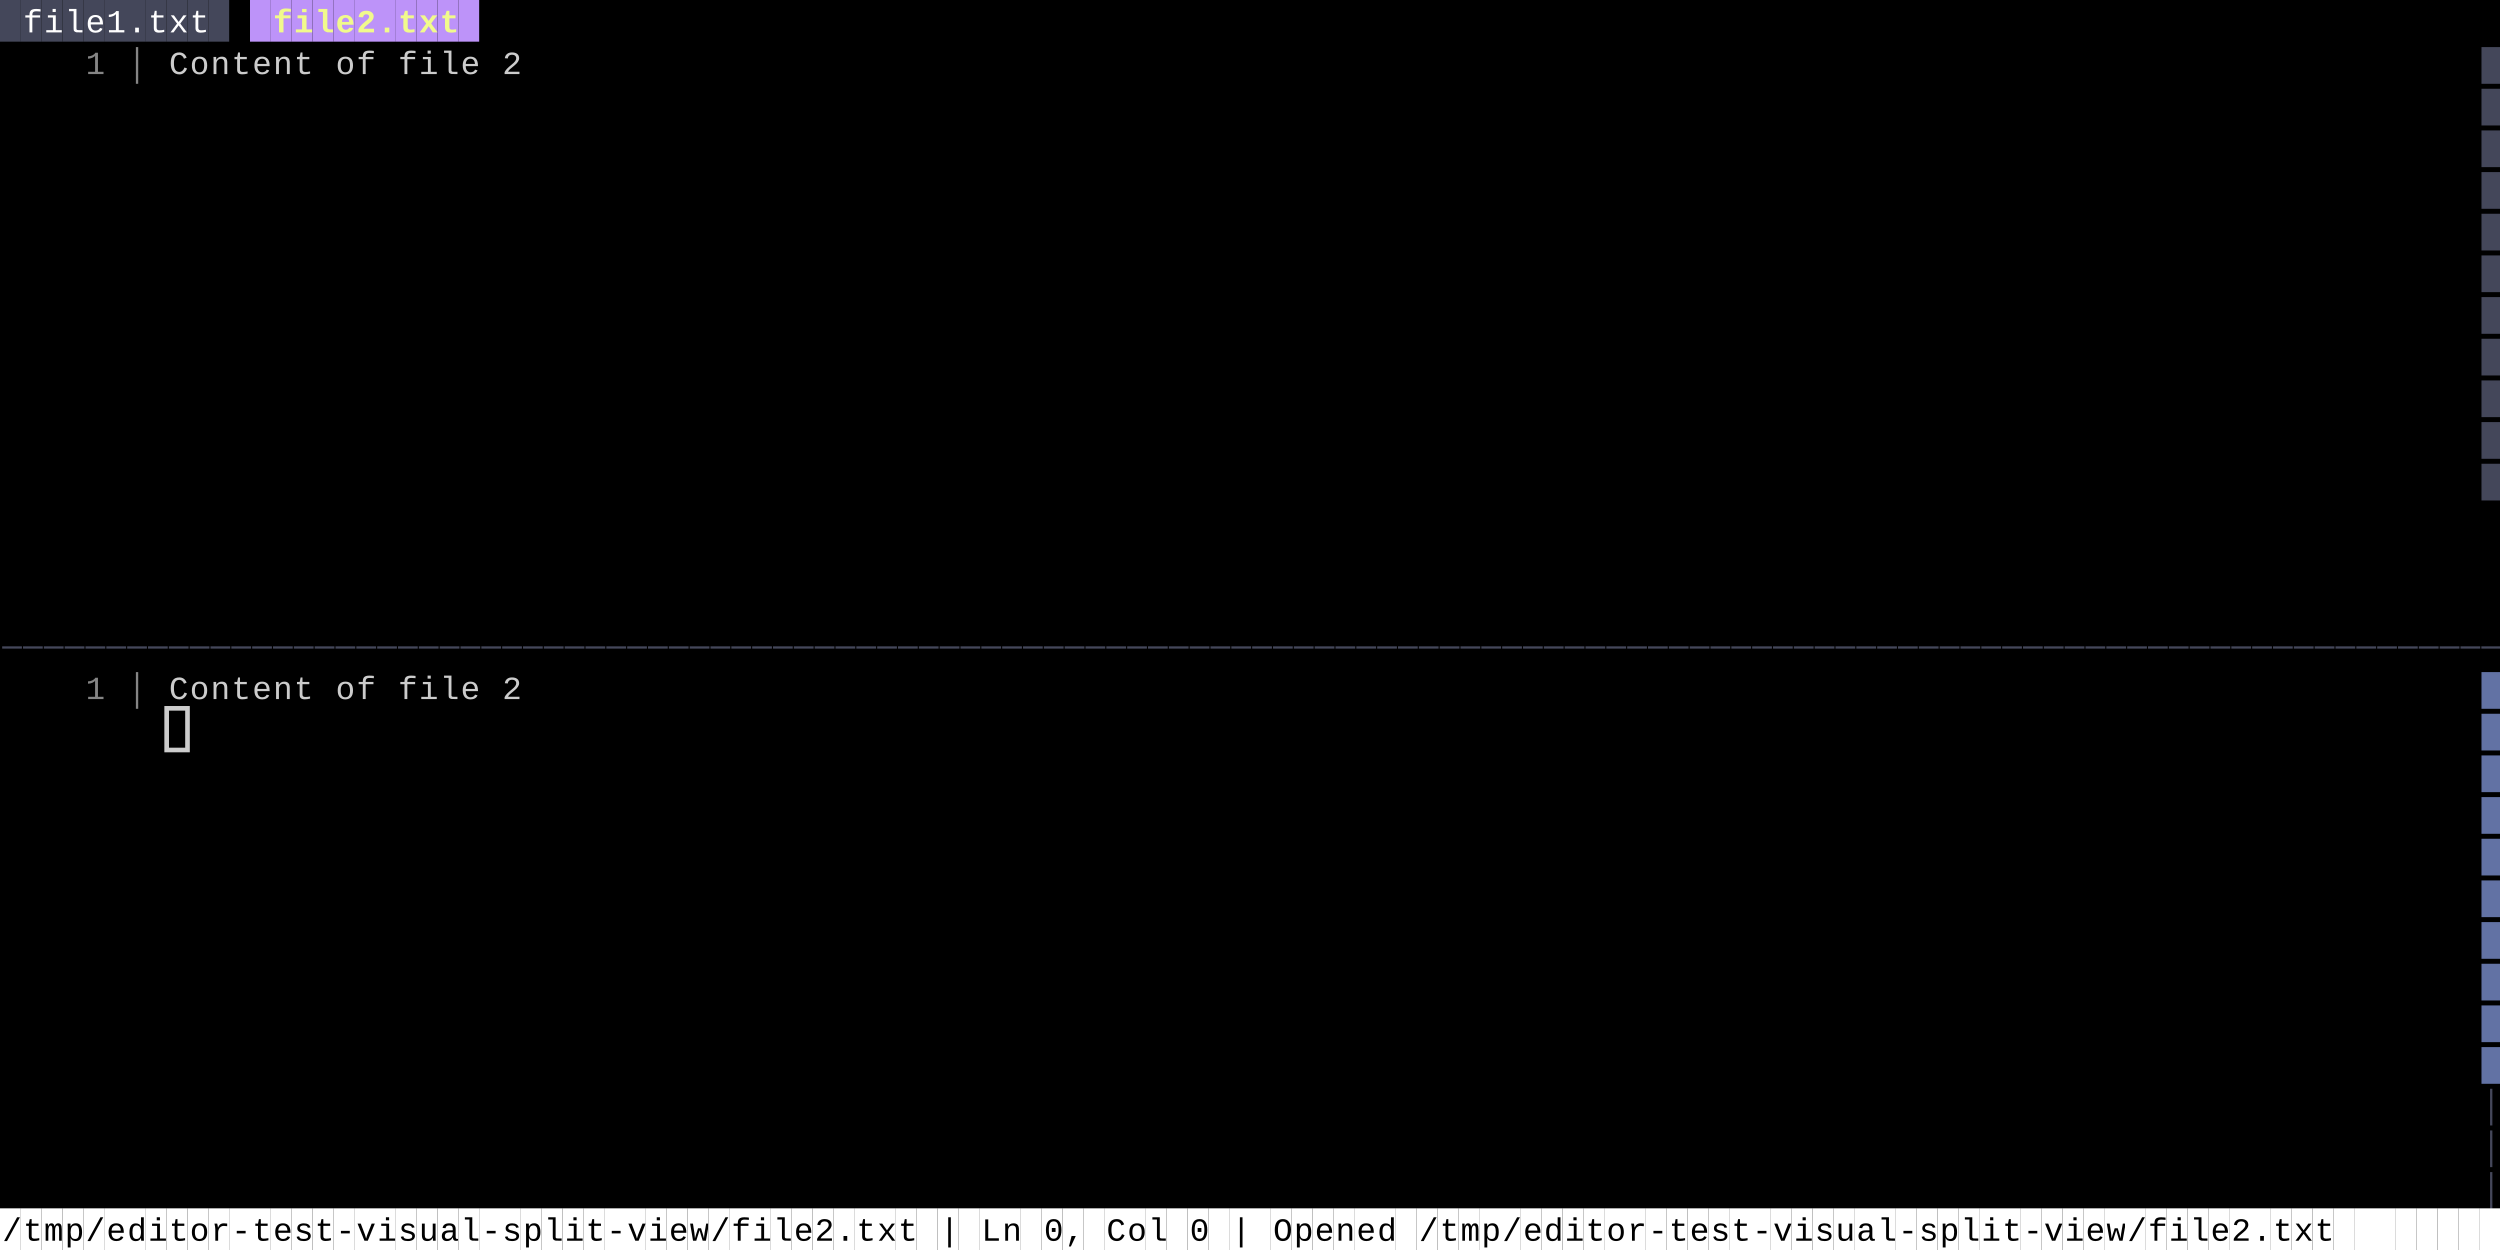
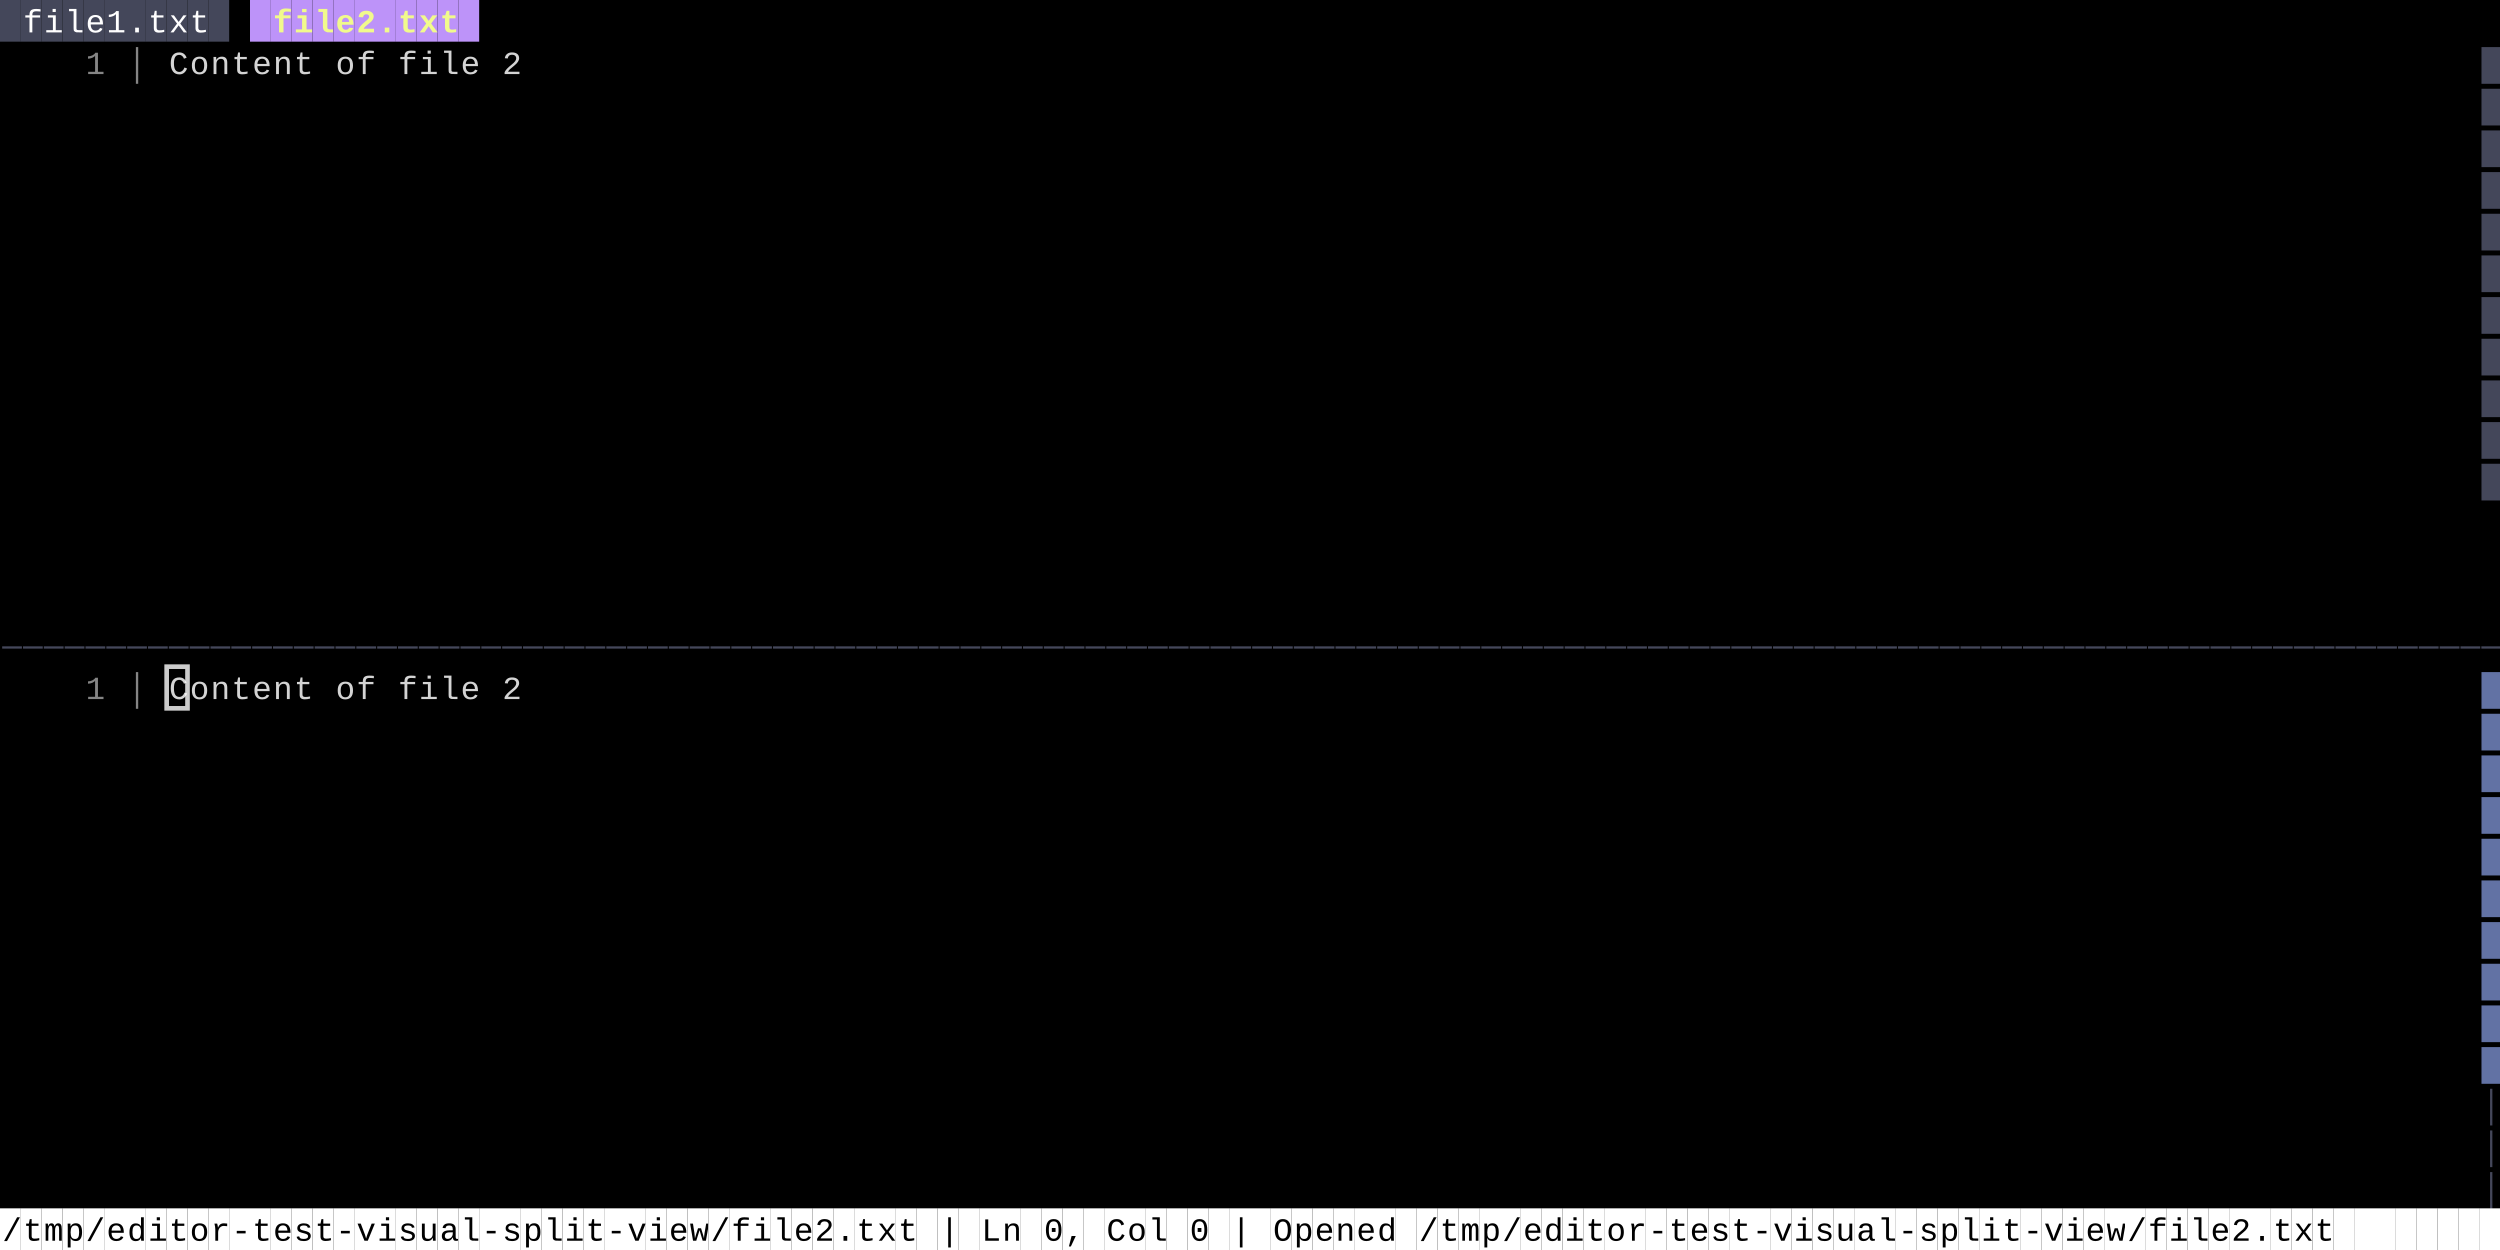
<svg xmlns="http://www.w3.org/2000/svg" width="1080" height="540" viewBox="0 0 1080 540">
  <style>
    .terminal { font-family: 'Courier New', 'Consolas', monospace; font-size: 14px; white-space: pre; }
</style>
  <rect width="100%" height="100%" fill="#000000" />
  <rect x="0" y="0" width="9" height="18" fill="#44475a" />
  <rect x="9" y="0" width="9" height="18" fill="#44475a" />
  <text x="10" y="14" fill="#ffffff" class="terminal" style="">f</text>
  <rect x="18" y="0" width="9" height="18" fill="#44475a" />
  <text x="19" y="14" fill="#ffffff" class="terminal" style="">i</text>
  <rect x="27" y="0" width="9" height="18" fill="#44475a" />
  <text x="28" y="14" fill="#ffffff" class="terminal" style="">l</text>
  <rect x="36" y="0" width="9" height="18" fill="#44475a" />
  <text x="37" y="14" fill="#ffffff" class="terminal" style="">e</text>
  <rect x="45" y="0" width="9" height="18" fill="#44475a" />
  <text x="46" y="14" fill="#ffffff" class="terminal" style="">1</text>
  <rect x="54" y="0" width="9" height="18" fill="#44475a" />
  <text x="55" y="14" fill="#ffffff" class="terminal" style="">.</text>
  <rect x="63" y="0" width="9" height="18" fill="#44475a" />
  <text x="64" y="14" fill="#ffffff" class="terminal" style="">t</text>
  <rect x="72" y="0" width="9" height="18" fill="#44475a" />
  <text x="73" y="14" fill="#ffffff" class="terminal" style="">x</text>
  <rect x="81" y="0" width="9" height="18" fill="#44475a" />
  <text x="82" y="14" fill="#ffffff" class="terminal" style="">t</text>
  <rect x="90" y="0" width="9" height="18" fill="#44475a" />
  <rect x="108" y="0" width="9" height="18" fill="#bd93f9" />
  <rect x="117" y="0" width="9" height="18" fill="#bd93f9" />
  <text x="118" y="14" fill="#f1fa8c" class="terminal" style="font-weight:bold;">f</text>
  <rect x="126" y="0" width="9" height="18" fill="#bd93f9" />
  <text x="127" y="14" fill="#f1fa8c" class="terminal" style="font-weight:bold;">i</text>
  <rect x="135" y="0" width="9" height="18" fill="#bd93f9" />
  <text x="136" y="14" fill="#f1fa8c" class="terminal" style="font-weight:bold;">l</text>
  <rect x="144" y="0" width="9" height="18" fill="#bd93f9" />
  <text x="145" y="14" fill="#f1fa8c" class="terminal" style="font-weight:bold;">e</text>
  <rect x="153" y="0" width="9" height="18" fill="#bd93f9" />
  <text x="154" y="14" fill="#f1fa8c" class="terminal" style="font-weight:bold;">2</text>
  <rect x="162" y="0" width="9" height="18" fill="#bd93f9" />
  <text x="163" y="14" fill="#f1fa8c" class="terminal" style="font-weight:bold;">.</text>
  <rect x="171" y="0" width="9" height="18" fill="#bd93f9" />
  <text x="172" y="14" fill="#f1fa8c" class="terminal" style="font-weight:bold;">t</text>
  <rect x="180" y="0" width="9" height="18" fill="#bd93f9" />
  <text x="181" y="14" fill="#f1fa8c" class="terminal" style="font-weight:bold;">x</text>
  <rect x="189" y="0" width="9" height="18" fill="#bd93f9" />
  <text x="190" y="14" fill="#f1fa8c" class="terminal" style="font-weight:bold;">t</text>
  <rect x="198" y="0" width="9" height="18" fill="#bd93f9" />
  <text x="37" y="32" fill="#858585" class="terminal" style="">1</text>
  <text x="55" y="32" fill="#858585" class="terminal" style="">│</text>
-   <text x="73" y="32" fill="#cccccc" class="terminal" style="">C</text>
-   <text x="82" y="32" fill="#cccccc" class="terminal" style="">o</text>
-   <text x="91" y="32" fill="#cccccc" class="terminal" style="">n</text>
-   <text x="100" y="32" fill="#cccccc" class="terminal" style="">t</text>
-   <text x="109" y="32" fill="#cccccc" class="terminal" style="">e</text>
-   <text x="118" y="32" fill="#cccccc" class="terminal" style="">n</text>
-   <text x="127" y="32" fill="#cccccc" class="terminal" style="">t</text>
-   <text x="145" y="32" fill="#cccccc" class="terminal" style="">o</text>
-   <text x="154" y="32" fill="#cccccc" class="terminal" style="">f</text>
-   <text x="172" y="32" fill="#cccccc" class="terminal" style="">f</text>
-   <text x="181" y="32" fill="#cccccc" class="terminal" style="">i</text>
-   <text x="190" y="32" fill="#cccccc" class="terminal" style="">l</text>
-   <text x="199" y="32" fill="#cccccc" class="terminal" style="">e</text>
-   <text x="217" y="32" fill="#cccccc" class="terminal" style="">2</text>
+   <text x="73" y="32" fill="#d4d4d4" class="terminal" style="">C</text>
+   <text x="82" y="32" fill="#d4d4d4" class="terminal" style="">o</text>
+   <text x="91" y="32" fill="#d4d4d4" class="terminal" style="">n</text>
+   <text x="100" y="32" fill="#d4d4d4" class="terminal" style="">t</text>
+   <text x="109" y="32" fill="#d4d4d4" class="terminal" style="">e</text>
+   <text x="118" y="32" fill="#d4d4d4" class="terminal" style="">n</text>
+   <text x="127" y="32" fill="#d4d4d4" class="terminal" style="">t</text>
+   <text x="145" y="32" fill="#d4d4d4" class="terminal" style="">o</text>
+   <text x="154" y="32" fill="#d4d4d4" class="terminal" style="">f</text>
+   <text x="172" y="32" fill="#d4d4d4" class="terminal" style="">f</text>
+   <text x="181" y="32" fill="#d4d4d4" class="terminal" style="">i</text>
+   <text x="190" y="32" fill="#d4d4d4" class="terminal" style="">l</text>
+   <text x="199" y="32" fill="#d4d4d4" class="terminal" style="">e</text>
+   <text x="217" y="32" fill="#d4d4d4" class="terminal" style="">2</text>
  <text x="1072" y="32" fill="#44475a" class="terminal" style="">█</text>
  <text x="1072" y="50" fill="#44475a" class="terminal" style="">█</text>
  <text x="1072" y="68" fill="#44475a" class="terminal" style="">█</text>
  <text x="1072" y="86" fill="#44475a" class="terminal" style="">█</text>
  <text x="1072" y="104" fill="#44475a" class="terminal" style="">█</text>
  <text x="1072" y="122" fill="#44475a" class="terminal" style="">█</text>
  <text x="1072" y="140" fill="#44475a" class="terminal" style="">█</text>
  <text x="1072" y="158" fill="#44475a" class="terminal" style="">█</text>
  <text x="1072" y="176" fill="#44475a" class="terminal" style="">█</text>
  <text x="1072" y="194" fill="#44475a" class="terminal" style="">█</text>
  <text x="1072" y="212" fill="#44475a" class="terminal" style="">█</text>
  <text x="1072" y="230" fill="#000000" class="terminal" style="">│</text>
  <text x="1072" y="248" fill="#000000" class="terminal" style="">│</text>
  <text x="1072" y="266" fill="#000000" class="terminal" style="">│</text>
  <text x="1" y="284" fill="#44475a" class="terminal" style="">─</text>
  <text x="10" y="284" fill="#44475a" class="terminal" style="">─</text>
  <text x="19" y="284" fill="#44475a" class="terminal" style="">─</text>
  <text x="28" y="284" fill="#44475a" class="terminal" style="">─</text>
  <text x="37" y="284" fill="#44475a" class="terminal" style="">─</text>
  <text x="46" y="284" fill="#44475a" class="terminal" style="">─</text>
  <text x="55" y="284" fill="#44475a" class="terminal" style="">─</text>
  <text x="64" y="284" fill="#44475a" class="terminal" style="">─</text>
  <text x="73" y="284" fill="#44475a" class="terminal" style="">─</text>
  <text x="82" y="284" fill="#44475a" class="terminal" style="">─</text>
  <text x="91" y="284" fill="#44475a" class="terminal" style="">─</text>
  <text x="100" y="284" fill="#44475a" class="terminal" style="">─</text>
  <text x="109" y="284" fill="#44475a" class="terminal" style="">─</text>
  <text x="118" y="284" fill="#44475a" class="terminal" style="">─</text>
  <text x="127" y="284" fill="#44475a" class="terminal" style="">─</text>
  <text x="136" y="284" fill="#44475a" class="terminal" style="">─</text>
  <text x="145" y="284" fill="#44475a" class="terminal" style="">─</text>
  <text x="154" y="284" fill="#44475a" class="terminal" style="">─</text>
  <text x="163" y="284" fill="#44475a" class="terminal" style="">─</text>
  <text x="172" y="284" fill="#44475a" class="terminal" style="">─</text>
  <text x="181" y="284" fill="#44475a" class="terminal" style="">─</text>
  <text x="190" y="284" fill="#44475a" class="terminal" style="">─</text>
  <text x="199" y="284" fill="#44475a" class="terminal" style="">─</text>
  <text x="208" y="284" fill="#44475a" class="terminal" style="">─</text>
  <text x="217" y="284" fill="#44475a" class="terminal" style="">─</text>
  <text x="226" y="284" fill="#44475a" class="terminal" style="">─</text>
  <text x="235" y="284" fill="#44475a" class="terminal" style="">─</text>
  <text x="244" y="284" fill="#44475a" class="terminal" style="">─</text>
  <text x="253" y="284" fill="#44475a" class="terminal" style="">─</text>
  <text x="262" y="284" fill="#44475a" class="terminal" style="">─</text>
  <text x="271" y="284" fill="#44475a" class="terminal" style="">─</text>
  <text x="280" y="284" fill="#44475a" class="terminal" style="">─</text>
  <text x="289" y="284" fill="#44475a" class="terminal" style="">─</text>
  <text x="298" y="284" fill="#44475a" class="terminal" style="">─</text>
  <text x="307" y="284" fill="#44475a" class="terminal" style="">─</text>
  <text x="316" y="284" fill="#44475a" class="terminal" style="">─</text>
  <text x="325" y="284" fill="#44475a" class="terminal" style="">─</text>
  <text x="334" y="284" fill="#44475a" class="terminal" style="">─</text>
  <text x="343" y="284" fill="#44475a" class="terminal" style="">─</text>
  <text x="352" y="284" fill="#44475a" class="terminal" style="">─</text>
  <text x="361" y="284" fill="#44475a" class="terminal" style="">─</text>
  <text x="370" y="284" fill="#44475a" class="terminal" style="">─</text>
  <text x="379" y="284" fill="#44475a" class="terminal" style="">─</text>
  <text x="388" y="284" fill="#44475a" class="terminal" style="">─</text>
  <text x="397" y="284" fill="#44475a" class="terminal" style="">─</text>
  <text x="406" y="284" fill="#44475a" class="terminal" style="">─</text>
  <text x="415" y="284" fill="#44475a" class="terminal" style="">─</text>
  <text x="424" y="284" fill="#44475a" class="terminal" style="">─</text>
  <text x="433" y="284" fill="#44475a" class="terminal" style="">─</text>
  <text x="442" y="284" fill="#44475a" class="terminal" style="">─</text>
  <text x="451" y="284" fill="#44475a" class="terminal" style="">─</text>
  <text x="460" y="284" fill="#44475a" class="terminal" style="">─</text>
  <text x="469" y="284" fill="#44475a" class="terminal" style="">─</text>
  <text x="478" y="284" fill="#44475a" class="terminal" style="">─</text>
  <text x="487" y="284" fill="#44475a" class="terminal" style="">─</text>
  <text x="496" y="284" fill="#44475a" class="terminal" style="">─</text>
  <text x="505" y="284" fill="#44475a" class="terminal" style="">─</text>
  <text x="514" y="284" fill="#44475a" class="terminal" style="">─</text>
  <text x="523" y="284" fill="#44475a" class="terminal" style="">─</text>
  <text x="532" y="284" fill="#44475a" class="terminal" style="">─</text>
  <text x="541" y="284" fill="#44475a" class="terminal" style="">─</text>
  <text x="550" y="284" fill="#44475a" class="terminal" style="">─</text>
  <text x="559" y="284" fill="#44475a" class="terminal" style="">─</text>
  <text x="568" y="284" fill="#44475a" class="terminal" style="">─</text>
  <text x="577" y="284" fill="#44475a" class="terminal" style="">─</text>
  <text x="586" y="284" fill="#44475a" class="terminal" style="">─</text>
  <text x="595" y="284" fill="#44475a" class="terminal" style="">─</text>
  <text x="604" y="284" fill="#44475a" class="terminal" style="">─</text>
  <text x="613" y="284" fill="#44475a" class="terminal" style="">─</text>
  <text x="622" y="284" fill="#44475a" class="terminal" style="">─</text>
  <text x="631" y="284" fill="#44475a" class="terminal" style="">─</text>
  <text x="640" y="284" fill="#44475a" class="terminal" style="">─</text>
  <text x="649" y="284" fill="#44475a" class="terminal" style="">─</text>
  <text x="658" y="284" fill="#44475a" class="terminal" style="">─</text>
  <text x="667" y="284" fill="#44475a" class="terminal" style="">─</text>
  <text x="676" y="284" fill="#44475a" class="terminal" style="">─</text>
  <text x="685" y="284" fill="#44475a" class="terminal" style="">─</text>
  <text x="694" y="284" fill="#44475a" class="terminal" style="">─</text>
  <text x="703" y="284" fill="#44475a" class="terminal" style="">─</text>
  <text x="712" y="284" fill="#44475a" class="terminal" style="">─</text>
  <text x="721" y="284" fill="#44475a" class="terminal" style="">─</text>
  <text x="730" y="284" fill="#44475a" class="terminal" style="">─</text>
  <text x="739" y="284" fill="#44475a" class="terminal" style="">─</text>
  <text x="748" y="284" fill="#44475a" class="terminal" style="">─</text>
  <text x="757" y="284" fill="#44475a" class="terminal" style="">─</text>
  <text x="766" y="284" fill="#44475a" class="terminal" style="">─</text>
  <text x="775" y="284" fill="#44475a" class="terminal" style="">─</text>
  <text x="784" y="284" fill="#44475a" class="terminal" style="">─</text>
  <text x="793" y="284" fill="#44475a" class="terminal" style="">─</text>
  <text x="802" y="284" fill="#44475a" class="terminal" style="">─</text>
  <text x="811" y="284" fill="#44475a" class="terminal" style="">─</text>
  <text x="820" y="284" fill="#44475a" class="terminal" style="">─</text>
  <text x="829" y="284" fill="#44475a" class="terminal" style="">─</text>
  <text x="838" y="284" fill="#44475a" class="terminal" style="">─</text>
  <text x="847" y="284" fill="#44475a" class="terminal" style="">─</text>
  <text x="856" y="284" fill="#44475a" class="terminal" style="">─</text>
  <text x="865" y="284" fill="#44475a" class="terminal" style="">─</text>
  <text x="874" y="284" fill="#44475a" class="terminal" style="">─</text>
  <text x="883" y="284" fill="#44475a" class="terminal" style="">─</text>
  <text x="892" y="284" fill="#44475a" class="terminal" style="">─</text>
  <text x="901" y="284" fill="#44475a" class="terminal" style="">─</text>
  <text x="910" y="284" fill="#44475a" class="terminal" style="">─</text>
  <text x="919" y="284" fill="#44475a" class="terminal" style="">─</text>
  <text x="928" y="284" fill="#44475a" class="terminal" style="">─</text>
  <text x="937" y="284" fill="#44475a" class="terminal" style="">─</text>
  <text x="946" y="284" fill="#44475a" class="terminal" style="">─</text>
  <text x="955" y="284" fill="#44475a" class="terminal" style="">─</text>
  <text x="964" y="284" fill="#44475a" class="terminal" style="">─</text>
  <text x="973" y="284" fill="#44475a" class="terminal" style="">─</text>
  <text x="982" y="284" fill="#44475a" class="terminal" style="">─</text>
  <text x="991" y="284" fill="#44475a" class="terminal" style="">─</text>
  <text x="1000" y="284" fill="#44475a" class="terminal" style="">─</text>
  <text x="1009" y="284" fill="#44475a" class="terminal" style="">─</text>
  <text x="1018" y="284" fill="#44475a" class="terminal" style="">─</text>
  <text x="1027" y="284" fill="#44475a" class="terminal" style="">─</text>
  <text x="1036" y="284" fill="#44475a" class="terminal" style="">─</text>
  <text x="1045" y="284" fill="#44475a" class="terminal" style="">─</text>
  <text x="1054" y="284" fill="#44475a" class="terminal" style="">─</text>
  <text x="1063" y="284" fill="#44475a" class="terminal" style="">─</text>
  <text x="1072" y="284" fill="#44475a" class="terminal" style="">─</text>
  <text x="37" y="302" fill="#858585" class="terminal" style="">1</text>
  <text x="55" y="302" fill="#858585" class="terminal" style="">│</text>
-   <text x="73" y="302" fill="#cccccc" class="terminal" style="">C</text>
-   <text x="82" y="302" fill="#cccccc" class="terminal" style="">o</text>
-   <text x="91" y="302" fill="#cccccc" class="terminal" style="">n</text>
-   <text x="100" y="302" fill="#cccccc" class="terminal" style="">t</text>
-   <text x="109" y="302" fill="#cccccc" class="terminal" style="">e</text>
-   <text x="118" y="302" fill="#cccccc" class="terminal" style="">n</text>
-   <text x="127" y="302" fill="#cccccc" class="terminal" style="">t</text>
-   <text x="145" y="302" fill="#cccccc" class="terminal" style="">o</text>
-   <text x="154" y="302" fill="#cccccc" class="terminal" style="">f</text>
-   <text x="172" y="302" fill="#cccccc" class="terminal" style="">f</text>
-   <text x="181" y="302" fill="#cccccc" class="terminal" style="">i</text>
-   <text x="190" y="302" fill="#cccccc" class="terminal" style="">l</text>
-   <text x="199" y="302" fill="#cccccc" class="terminal" style="">e</text>
-   <text x="217" y="302" fill="#cccccc" class="terminal" style="">2</text>
+   <text x="73" y="302" fill="#d4d4d4" class="terminal" style="">C</text>
+   <text x="82" y="302" fill="#d4d4d4" class="terminal" style="">o</text>
+   <text x="91" y="302" fill="#d4d4d4" class="terminal" style="">n</text>
+   <text x="100" y="302" fill="#d4d4d4" class="terminal" style="">t</text>
+   <text x="109" y="302" fill="#d4d4d4" class="terminal" style="">e</text>
+   <text x="118" y="302" fill="#d4d4d4" class="terminal" style="">n</text>
+   <text x="127" y="302" fill="#d4d4d4" class="terminal" style="">t</text>
+   <text x="145" y="302" fill="#d4d4d4" class="terminal" style="">o</text>
+   <text x="154" y="302" fill="#d4d4d4" class="terminal" style="">f</text>
+   <text x="172" y="302" fill="#d4d4d4" class="terminal" style="">f</text>
+   <text x="181" y="302" fill="#d4d4d4" class="terminal" style="">i</text>
+   <text x="190" y="302" fill="#d4d4d4" class="terminal" style="">l</text>
+   <text x="199" y="302" fill="#d4d4d4" class="terminal" style="">e</text>
+   <text x="217" y="302" fill="#d4d4d4" class="terminal" style="">2</text>
  <text x="1072" y="302" fill="#6272a4" class="terminal" style="">█</text>
  <text x="1072" y="320" fill="#6272a4" class="terminal" style="">█</text>
  <text x="1072" y="338" fill="#6272a4" class="terminal" style="">█</text>
  <text x="1072" y="356" fill="#6272a4" class="terminal" style="">█</text>
  <text x="1072" y="374" fill="#6272a4" class="terminal" style="">█</text>
  <text x="1072" y="392" fill="#6272a4" class="terminal" style="">█</text>
  <text x="1072" y="410" fill="#6272a4" class="terminal" style="">█</text>
  <text x="1072" y="428" fill="#6272a4" class="terminal" style="">█</text>
  <text x="1072" y="446" fill="#6272a4" class="terminal" style="">█</text>
  <text x="1072" y="464" fill="#6272a4" class="terminal" style="">█</text>
  <text x="1072" y="482" fill="#44475a" class="terminal" style="">│</text>
  <text x="1072" y="500" fill="#44475a" class="terminal" style="">│</text>
  <text x="1072" y="518" fill="#44475a" class="terminal" style="">│</text>
  <rect x="0" y="522" width="9" height="18" fill="#ffffff" />
  <text x="1" y="536" fill="#000000" class="terminal" style="">/</text>
  <rect x="9" y="522" width="9" height="18" fill="#ffffff" />
  <text x="10" y="536" fill="#000000" class="terminal" style="">t</text>
  <rect x="18" y="522" width="9" height="18" fill="#ffffff" />
  <text x="19" y="536" fill="#000000" class="terminal" style="">m</text>
  <rect x="27" y="522" width="9" height="18" fill="#ffffff" />
  <text x="28" y="536" fill="#000000" class="terminal" style="">p</text>
  <rect x="36" y="522" width="9" height="18" fill="#ffffff" />
  <text x="37" y="536" fill="#000000" class="terminal" style="">/</text>
  <rect x="45" y="522" width="9" height="18" fill="#ffffff" />
  <text x="46" y="536" fill="#000000" class="terminal" style="">e</text>
  <rect x="54" y="522" width="9" height="18" fill="#ffffff" />
  <text x="55" y="536" fill="#000000" class="terminal" style="">d</text>
  <rect x="63" y="522" width="9" height="18" fill="#ffffff" />
  <text x="64" y="536" fill="#000000" class="terminal" style="">i</text>
  <rect x="72" y="522" width="9" height="18" fill="#ffffff" />
  <text x="73" y="536" fill="#000000" class="terminal" style="">t</text>
  <rect x="81" y="522" width="9" height="18" fill="#ffffff" />
  <text x="82" y="536" fill="#000000" class="terminal" style="">o</text>
  <rect x="90" y="522" width="9" height="18" fill="#ffffff" />
  <text x="91" y="536" fill="#000000" class="terminal" style="">r</text>
  <rect x="99" y="522" width="9" height="18" fill="#ffffff" />
  <text x="100" y="536" fill="#000000" class="terminal" style="">-</text>
  <rect x="108" y="522" width="9" height="18" fill="#ffffff" />
  <text x="109" y="536" fill="#000000" class="terminal" style="">t</text>
  <rect x="117" y="522" width="9" height="18" fill="#ffffff" />
  <text x="118" y="536" fill="#000000" class="terminal" style="">e</text>
  <rect x="126" y="522" width="9" height="18" fill="#ffffff" />
  <text x="127" y="536" fill="#000000" class="terminal" style="">s</text>
  <rect x="135" y="522" width="9" height="18" fill="#ffffff" />
  <text x="136" y="536" fill="#000000" class="terminal" style="">t</text>
  <rect x="144" y="522" width="9" height="18" fill="#ffffff" />
  <text x="145" y="536" fill="#000000" class="terminal" style="">-</text>
  <rect x="153" y="522" width="9" height="18" fill="#ffffff" />
  <text x="154" y="536" fill="#000000" class="terminal" style="">v</text>
  <rect x="162" y="522" width="9" height="18" fill="#ffffff" />
  <text x="163" y="536" fill="#000000" class="terminal" style="">i</text>
  <rect x="171" y="522" width="9" height="18" fill="#ffffff" />
  <text x="172" y="536" fill="#000000" class="terminal" style="">s</text>
  <rect x="180" y="522" width="9" height="18" fill="#ffffff" />
  <text x="181" y="536" fill="#000000" class="terminal" style="">u</text>
  <rect x="189" y="522" width="9" height="18" fill="#ffffff" />
  <text x="190" y="536" fill="#000000" class="terminal" style="">a</text>
  <rect x="198" y="522" width="9" height="18" fill="#ffffff" />
  <text x="199" y="536" fill="#000000" class="terminal" style="">l</text>
  <rect x="207" y="522" width="9" height="18" fill="#ffffff" />
  <text x="208" y="536" fill="#000000" class="terminal" style="">-</text>
  <rect x="216" y="522" width="9" height="18" fill="#ffffff" />
  <text x="217" y="536" fill="#000000" class="terminal" style="">s</text>
  <rect x="225" y="522" width="9" height="18" fill="#ffffff" />
  <text x="226" y="536" fill="#000000" class="terminal" style="">p</text>
  <rect x="234" y="522" width="9" height="18" fill="#ffffff" />
  <text x="235" y="536" fill="#000000" class="terminal" style="">l</text>
  <rect x="243" y="522" width="9" height="18" fill="#ffffff" />
  <text x="244" y="536" fill="#000000" class="terminal" style="">i</text>
  <rect x="252" y="522" width="9" height="18" fill="#ffffff" />
  <text x="253" y="536" fill="#000000" class="terminal" style="">t</text>
  <rect x="261" y="522" width="9" height="18" fill="#ffffff" />
  <text x="262" y="536" fill="#000000" class="terminal" style="">-</text>
  <rect x="270" y="522" width="9" height="18" fill="#ffffff" />
  <text x="271" y="536" fill="#000000" class="terminal" style="">v</text>
  <rect x="279" y="522" width="9" height="18" fill="#ffffff" />
  <text x="280" y="536" fill="#000000" class="terminal" style="">i</text>
  <rect x="288" y="522" width="9" height="18" fill="#ffffff" />
  <text x="289" y="536" fill="#000000" class="terminal" style="">e</text>
  <rect x="297" y="522" width="9" height="18" fill="#ffffff" />
  <text x="298" y="536" fill="#000000" class="terminal" style="">w</text>
  <rect x="306" y="522" width="9" height="18" fill="#ffffff" />
  <text x="307" y="536" fill="#000000" class="terminal" style="">/</text>
  <rect x="315" y="522" width="9" height="18" fill="#ffffff" />
  <text x="316" y="536" fill="#000000" class="terminal" style="">f</text>
  <rect x="324" y="522" width="9" height="18" fill="#ffffff" />
  <text x="325" y="536" fill="#000000" class="terminal" style="">i</text>
  <rect x="333" y="522" width="9" height="18" fill="#ffffff" />
  <text x="334" y="536" fill="#000000" class="terminal" style="">l</text>
  <rect x="342" y="522" width="9" height="18" fill="#ffffff" />
  <text x="343" y="536" fill="#000000" class="terminal" style="">e</text>
  <rect x="351" y="522" width="9" height="18" fill="#ffffff" />
  <text x="352" y="536" fill="#000000" class="terminal" style="">2</text>
  <rect x="360" y="522" width="9" height="18" fill="#ffffff" />
  <text x="361" y="536" fill="#000000" class="terminal" style="">.</text>
  <rect x="369" y="522" width="9" height="18" fill="#ffffff" />
  <text x="370" y="536" fill="#000000" class="terminal" style="">t</text>
  <rect x="378" y="522" width="9" height="18" fill="#ffffff" />
  <text x="379" y="536" fill="#000000" class="terminal" style="">x</text>
  <rect x="387" y="522" width="9" height="18" fill="#ffffff" />
  <text x="388" y="536" fill="#000000" class="terminal" style="">t</text>
  <rect x="396" y="522" width="9" height="18" fill="#ffffff" />
  <rect x="405" y="522" width="9" height="18" fill="#ffffff" />
  <text x="406" y="536" fill="#000000" class="terminal" style="">|</text>
  <rect x="414" y="522" width="9" height="18" fill="#ffffff" />
  <rect x="423" y="522" width="9" height="18" fill="#ffffff" />
  <text x="424" y="536" fill="#000000" class="terminal" style="">L</text>
  <rect x="432" y="522" width="9" height="18" fill="#ffffff" />
  <text x="433" y="536" fill="#000000" class="terminal" style="">n</text>
  <rect x="441" y="522" width="9" height="18" fill="#ffffff" />
  <rect x="450" y="522" width="9" height="18" fill="#ffffff" />
  <text x="451" y="536" fill="#000000" class="terminal" style="">0</text>
  <rect x="459" y="522" width="9" height="18" fill="#ffffff" />
  <text x="460" y="536" fill="#000000" class="terminal" style="">,</text>
  <rect x="468" y="522" width="9" height="18" fill="#ffffff" />
  <rect x="477" y="522" width="9" height="18" fill="#ffffff" />
  <text x="478" y="536" fill="#000000" class="terminal" style="">C</text>
  <rect x="486" y="522" width="9" height="18" fill="#ffffff" />
  <text x="487" y="536" fill="#000000" class="terminal" style="">o</text>
  <rect x="495" y="522" width="9" height="18" fill="#ffffff" />
  <text x="496" y="536" fill="#000000" class="terminal" style="">l</text>
  <rect x="504" y="522" width="9" height="18" fill="#ffffff" />
  <rect x="513" y="522" width="9" height="18" fill="#ffffff" />
  <text x="514" y="536" fill="#000000" class="terminal" style="">0</text>
  <rect x="522" y="522" width="9" height="18" fill="#ffffff" />
  <rect x="531" y="522" width="9" height="18" fill="#ffffff" />
  <text x="532" y="536" fill="#000000" class="terminal" style="">|</text>
  <rect x="540" y="522" width="9" height="18" fill="#ffffff" />
  <rect x="549" y="522" width="9" height="18" fill="#ffffff" />
  <text x="550" y="536" fill="#000000" class="terminal" style="">O</text>
  <rect x="558" y="522" width="9" height="18" fill="#ffffff" />
  <text x="559" y="536" fill="#000000" class="terminal" style="">p</text>
  <rect x="567" y="522" width="9" height="18" fill="#ffffff" />
  <text x="568" y="536" fill="#000000" class="terminal" style="">e</text>
  <rect x="576" y="522" width="9" height="18" fill="#ffffff" />
  <text x="577" y="536" fill="#000000" class="terminal" style="">n</text>
  <rect x="585" y="522" width="9" height="18" fill="#ffffff" />
  <text x="586" y="536" fill="#000000" class="terminal" style="">e</text>
  <rect x="594" y="522" width="9" height="18" fill="#ffffff" />
  <text x="595" y="536" fill="#000000" class="terminal" style="">d</text>
  <rect x="603" y="522" width="9" height="18" fill="#ffffff" />
  <rect x="612" y="522" width="9" height="18" fill="#ffffff" />
  <text x="613" y="536" fill="#000000" class="terminal" style="">/</text>
  <rect x="621" y="522" width="9" height="18" fill="#ffffff" />
  <text x="622" y="536" fill="#000000" class="terminal" style="">t</text>
  <rect x="630" y="522" width="9" height="18" fill="#ffffff" />
  <text x="631" y="536" fill="#000000" class="terminal" style="">m</text>
  <rect x="639" y="522" width="9" height="18" fill="#ffffff" />
  <text x="640" y="536" fill="#000000" class="terminal" style="">p</text>
  <rect x="648" y="522" width="9" height="18" fill="#ffffff" />
  <text x="649" y="536" fill="#000000" class="terminal" style="">/</text>
  <rect x="657" y="522" width="9" height="18" fill="#ffffff" />
  <text x="658" y="536" fill="#000000" class="terminal" style="">e</text>
  <rect x="666" y="522" width="9" height="18" fill="#ffffff" />
  <text x="667" y="536" fill="#000000" class="terminal" style="">d</text>
  <rect x="675" y="522" width="9" height="18" fill="#ffffff" />
  <text x="676" y="536" fill="#000000" class="terminal" style="">i</text>
  <rect x="684" y="522" width="9" height="18" fill="#ffffff" />
  <text x="685" y="536" fill="#000000" class="terminal" style="">t</text>
  <rect x="693" y="522" width="9" height="18" fill="#ffffff" />
  <text x="694" y="536" fill="#000000" class="terminal" style="">o</text>
  <rect x="702" y="522" width="9" height="18" fill="#ffffff" />
  <text x="703" y="536" fill="#000000" class="terminal" style="">r</text>
  <rect x="711" y="522" width="9" height="18" fill="#ffffff" />
  <text x="712" y="536" fill="#000000" class="terminal" style="">-</text>
  <rect x="720" y="522" width="9" height="18" fill="#ffffff" />
  <text x="721" y="536" fill="#000000" class="terminal" style="">t</text>
  <rect x="729" y="522" width="9" height="18" fill="#ffffff" />
  <text x="730" y="536" fill="#000000" class="terminal" style="">e</text>
  <rect x="738" y="522" width="9" height="18" fill="#ffffff" />
  <text x="739" y="536" fill="#000000" class="terminal" style="">s</text>
  <rect x="747" y="522" width="9" height="18" fill="#ffffff" />
  <text x="748" y="536" fill="#000000" class="terminal" style="">t</text>
  <rect x="756" y="522" width="9" height="18" fill="#ffffff" />
  <text x="757" y="536" fill="#000000" class="terminal" style="">-</text>
  <rect x="765" y="522" width="9" height="18" fill="#ffffff" />
  <text x="766" y="536" fill="#000000" class="terminal" style="">v</text>
  <rect x="774" y="522" width="9" height="18" fill="#ffffff" />
  <text x="775" y="536" fill="#000000" class="terminal" style="">i</text>
  <rect x="783" y="522" width="9" height="18" fill="#ffffff" />
  <text x="784" y="536" fill="#000000" class="terminal" style="">s</text>
  <rect x="792" y="522" width="9" height="18" fill="#ffffff" />
  <text x="793" y="536" fill="#000000" class="terminal" style="">u</text>
  <rect x="801" y="522" width="9" height="18" fill="#ffffff" />
  <text x="802" y="536" fill="#000000" class="terminal" style="">a</text>
  <rect x="810" y="522" width="9" height="18" fill="#ffffff" />
  <text x="811" y="536" fill="#000000" class="terminal" style="">l</text>
  <rect x="819" y="522" width="9" height="18" fill="#ffffff" />
  <text x="820" y="536" fill="#000000" class="terminal" style="">-</text>
  <rect x="828" y="522" width="9" height="18" fill="#ffffff" />
  <text x="829" y="536" fill="#000000" class="terminal" style="">s</text>
  <rect x="837" y="522" width="9" height="18" fill="#ffffff" />
  <text x="838" y="536" fill="#000000" class="terminal" style="">p</text>
  <rect x="846" y="522" width="9" height="18" fill="#ffffff" />
  <text x="847" y="536" fill="#000000" class="terminal" style="">l</text>
  <rect x="855" y="522" width="9" height="18" fill="#ffffff" />
  <text x="856" y="536" fill="#000000" class="terminal" style="">i</text>
  <rect x="864" y="522" width="9" height="18" fill="#ffffff" />
  <text x="865" y="536" fill="#000000" class="terminal" style="">t</text>
  <rect x="873" y="522" width="9" height="18" fill="#ffffff" />
  <text x="874" y="536" fill="#000000" class="terminal" style="">-</text>
  <rect x="882" y="522" width="9" height="18" fill="#ffffff" />
  <text x="883" y="536" fill="#000000" class="terminal" style="">v</text>
  <rect x="891" y="522" width="9" height="18" fill="#ffffff" />
  <text x="892" y="536" fill="#000000" class="terminal" style="">i</text>
  <rect x="900" y="522" width="9" height="18" fill="#ffffff" />
  <text x="901" y="536" fill="#000000" class="terminal" style="">e</text>
  <rect x="909" y="522" width="9" height="18" fill="#ffffff" />
  <text x="910" y="536" fill="#000000" class="terminal" style="">w</text>
  <rect x="918" y="522" width="9" height="18" fill="#ffffff" />
  <text x="919" y="536" fill="#000000" class="terminal" style="">/</text>
  <rect x="927" y="522" width="9" height="18" fill="#ffffff" />
  <text x="928" y="536" fill="#000000" class="terminal" style="">f</text>
  <rect x="936" y="522" width="9" height="18" fill="#ffffff" />
  <text x="937" y="536" fill="#000000" class="terminal" style="">i</text>
  <rect x="945" y="522" width="9" height="18" fill="#ffffff" />
  <text x="946" y="536" fill="#000000" class="terminal" style="">l</text>
  <rect x="954" y="522" width="9" height="18" fill="#ffffff" />
  <text x="955" y="536" fill="#000000" class="terminal" style="">e</text>
  <rect x="963" y="522" width="9" height="18" fill="#ffffff" />
  <text x="964" y="536" fill="#000000" class="terminal" style="">2</text>
  <rect x="972" y="522" width="9" height="18" fill="#ffffff" />
  <text x="973" y="536" fill="#000000" class="terminal" style="">.</text>
  <rect x="981" y="522" width="9" height="18" fill="#ffffff" />
  <text x="982" y="536" fill="#000000" class="terminal" style="">t</text>
  <rect x="990" y="522" width="9" height="18" fill="#ffffff" />
  <text x="991" y="536" fill="#000000" class="terminal" style="">x</text>
  <rect x="999" y="522" width="9" height="18" fill="#ffffff" />
  <text x="1000" y="536" fill="#000000" class="terminal" style="">t</text>
  <rect x="1008" y="522" width="9" height="18" fill="#ffffff" />
  <rect x="1017" y="522" width="9" height="18" fill="#ffffff" />
  <rect x="1026" y="522" width="9" height="18" fill="#ffffff" />
  <rect x="1035" y="522" width="9" height="18" fill="#ffffff" />
  <rect x="1044" y="522" width="9" height="18" fill="#ffffff" />
  <rect x="1053" y="522" width="9" height="18" fill="#ffffff" />
  <rect x="1062" y="522" width="9" height="18" fill="#ffffff" />
  <rect x="1071" y="522" width="9" height="18" fill="#ffffff" />
-   <rect x="72" y="306" width="9" height="18" fill="none" stroke="#ffffff" stroke-width="2" opacity="0.8" />
+   <rect x="72" y="288" width="9" height="18" fill="none" stroke="#ffffff" stroke-width="2" opacity="0.8" />
</svg>
